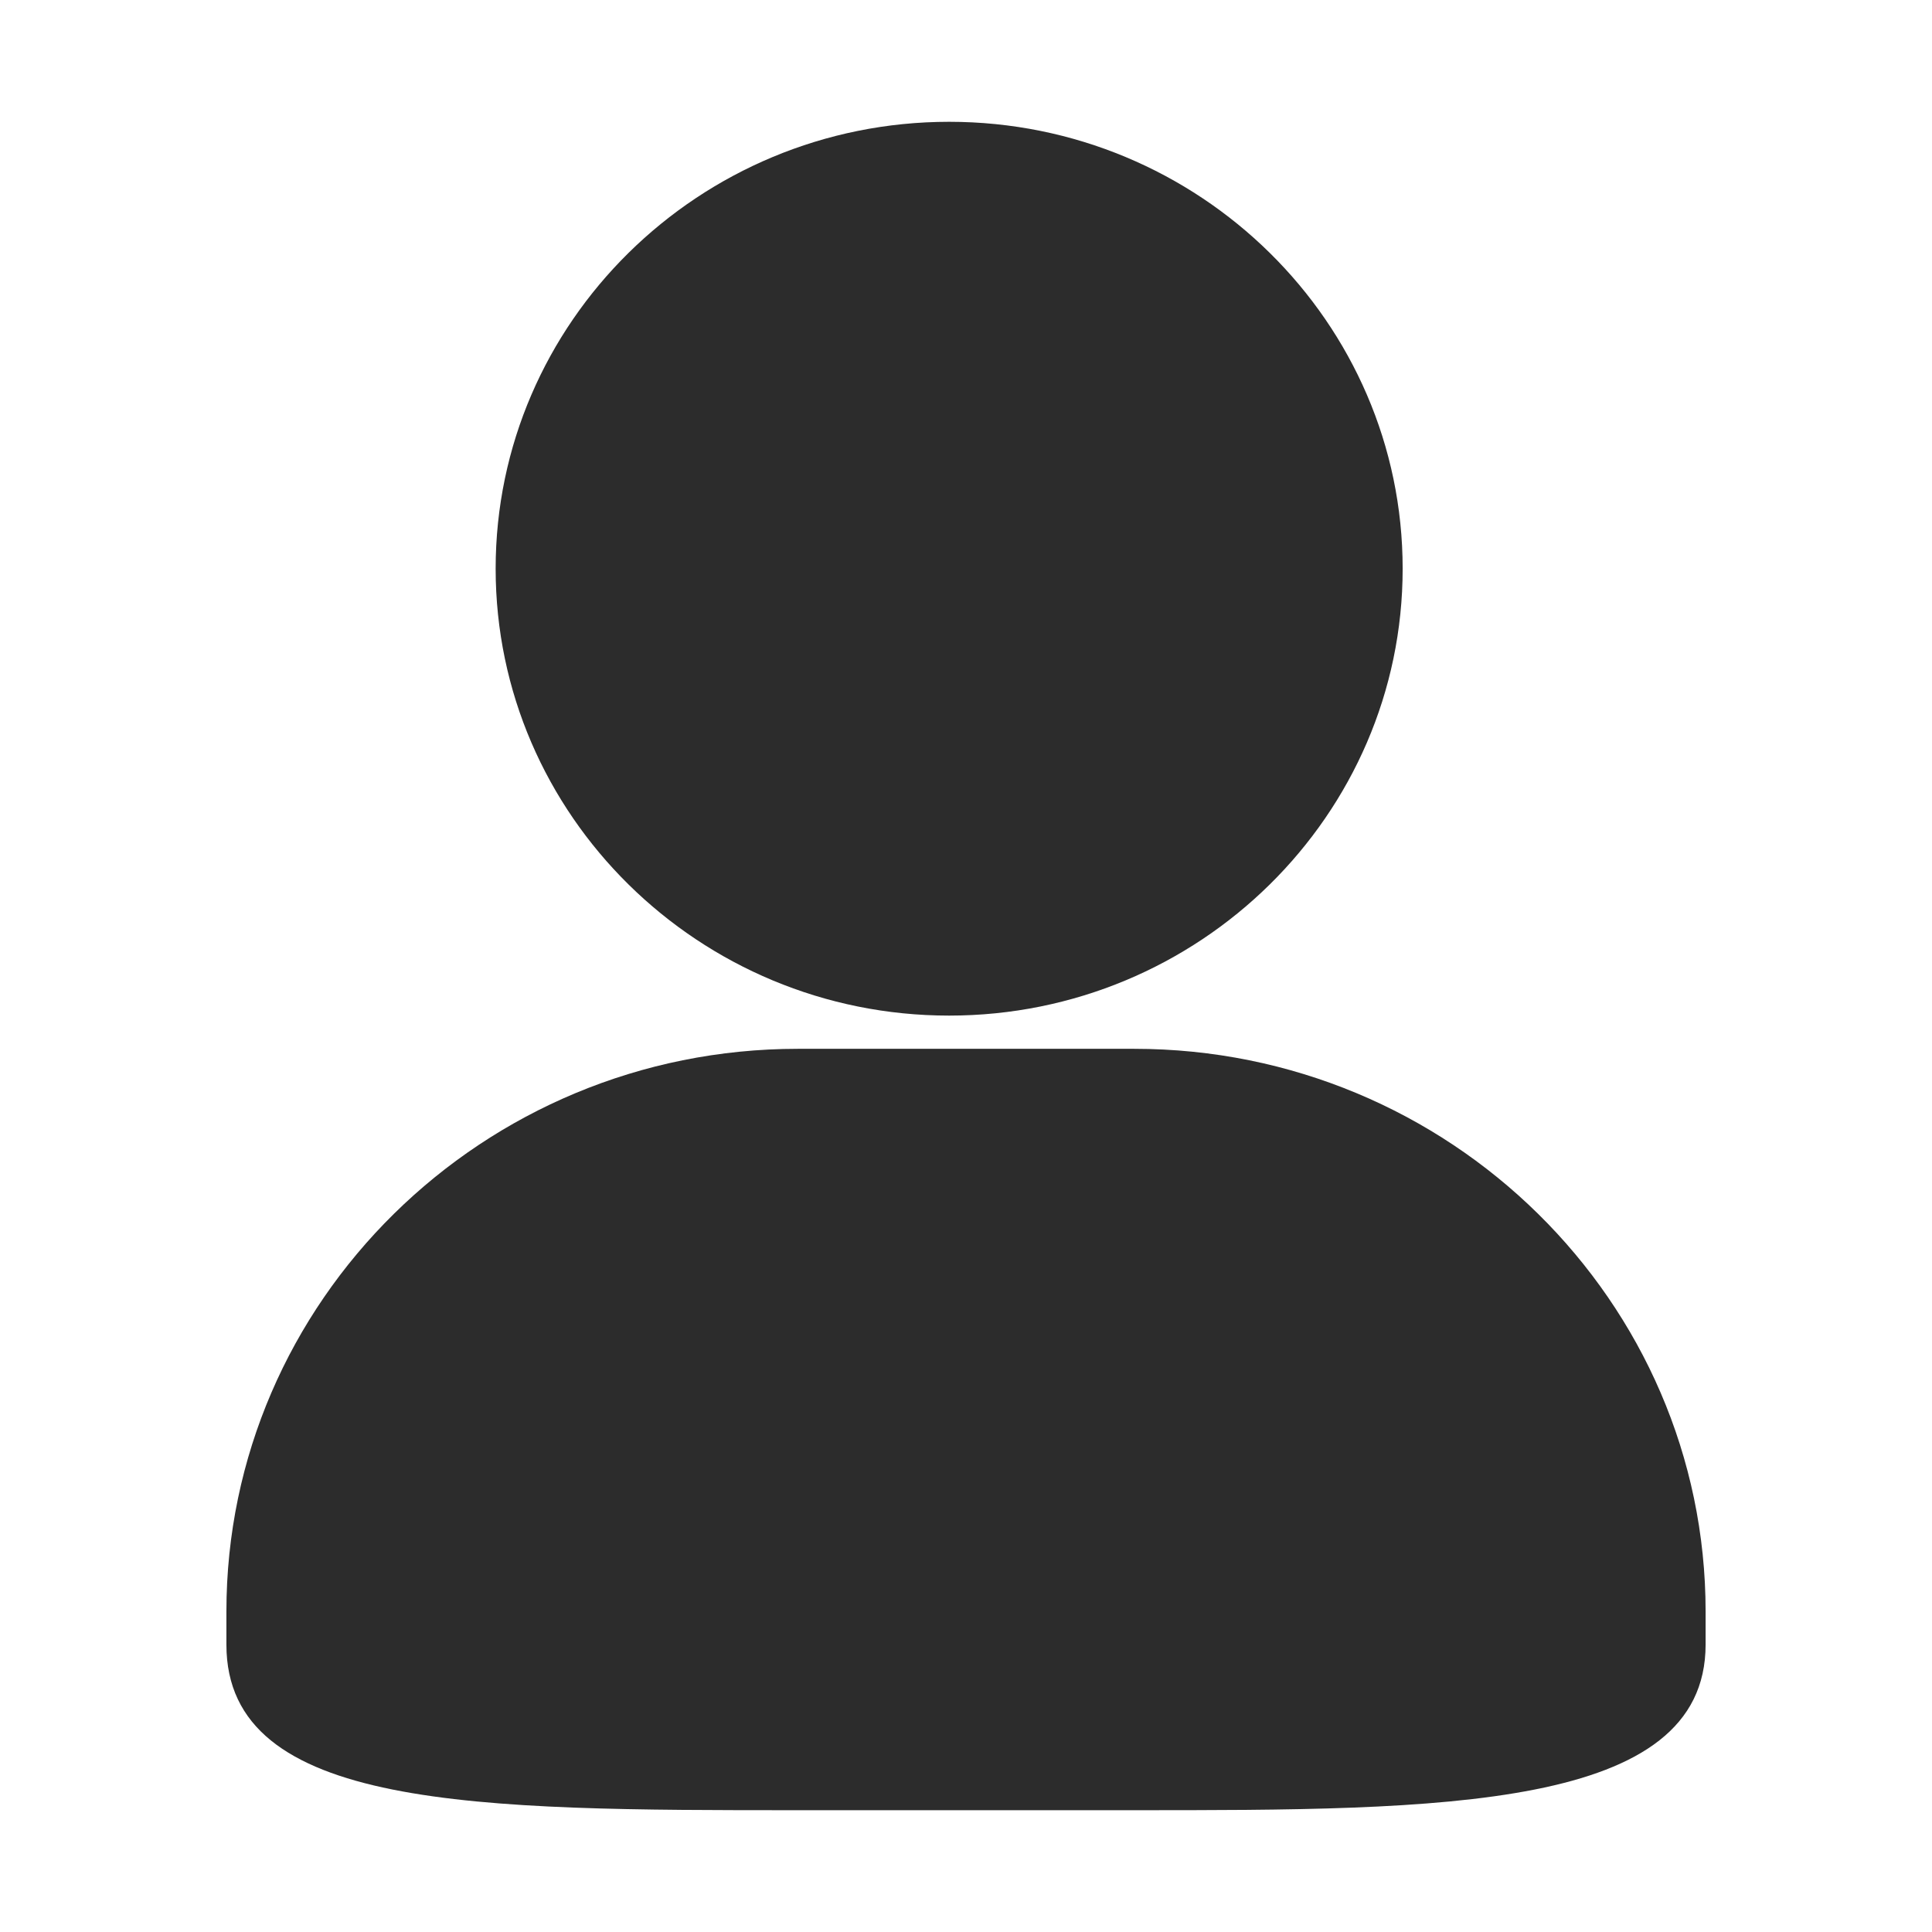
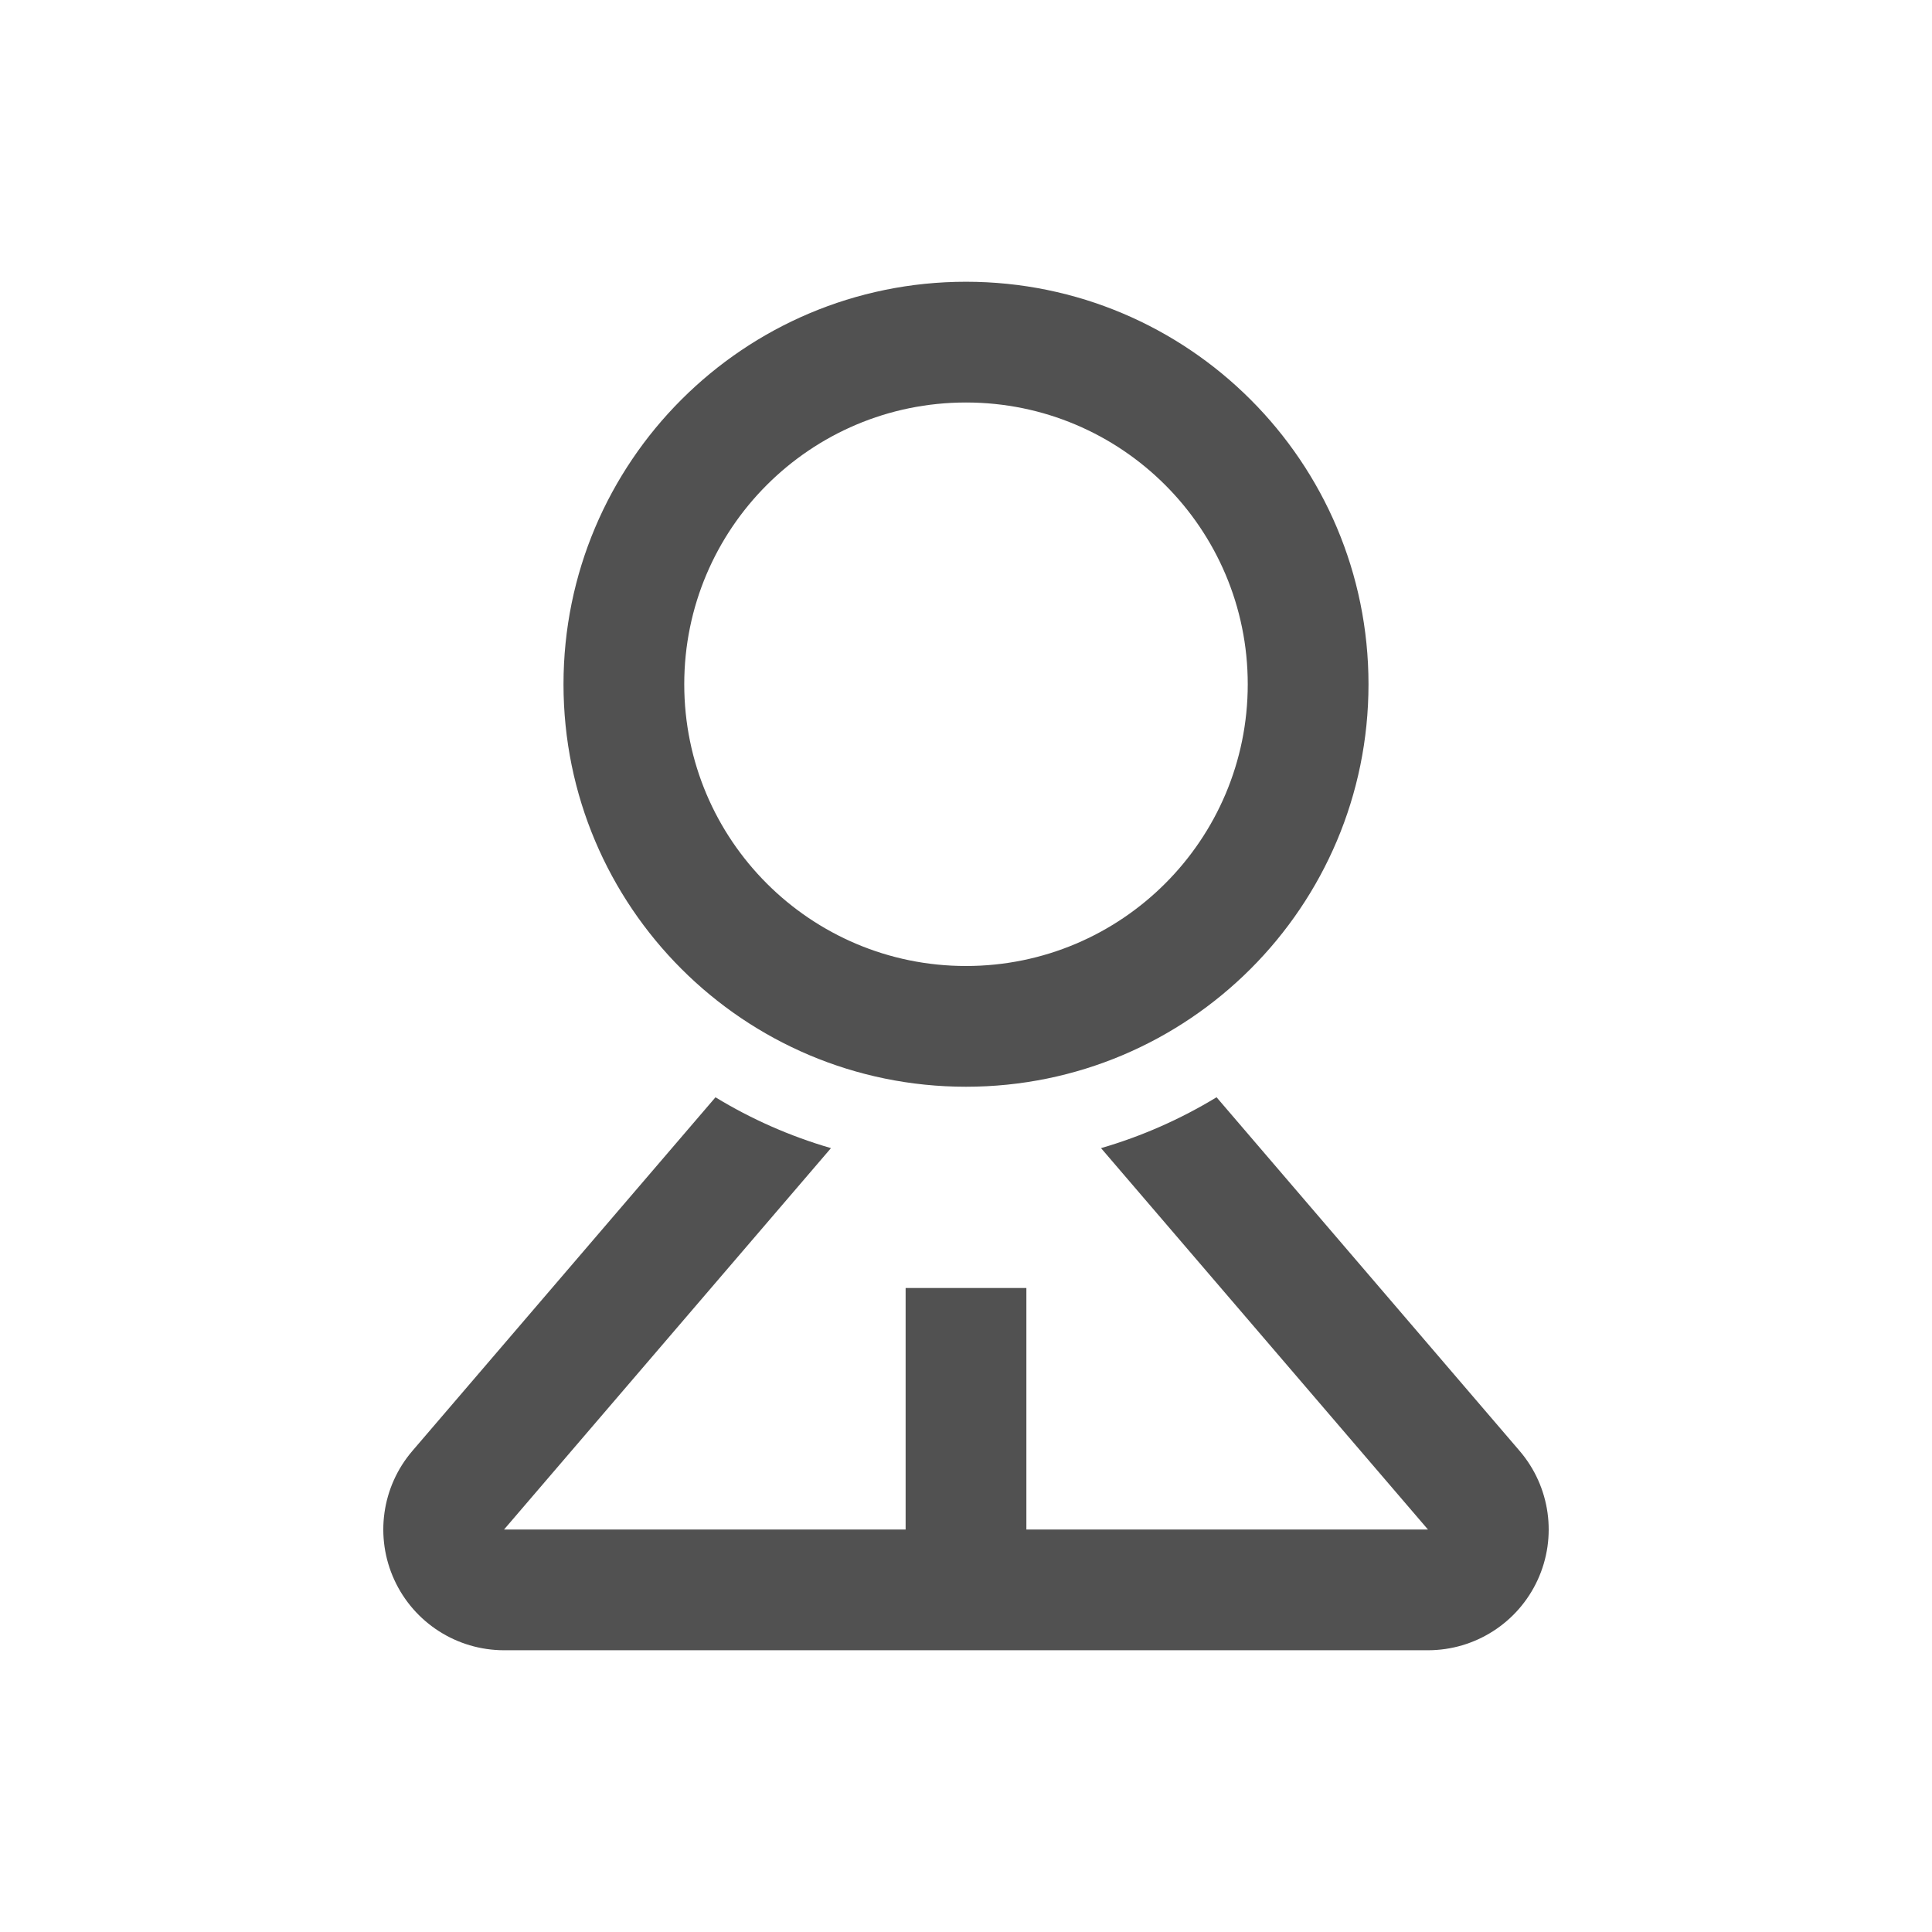
- <svg xmlns="http://www.w3.org/2000/svg" t="1594129641093" class="icon" viewBox="0 0 1024 1024" version="1.1" p-id="1094" width="200" height="200">
+ <svg xmlns="http://www.w3.org/2000/svg" t="1595340421425" class="icon" viewBox="0 0 1024 1024" version="1.1" p-id="6965" width="200" height="200">
  <defs>
    <style type="text/css" />
  </defs>
-   <path d="M601.188 959.443H422.817c-169.191 0-302.817 0-302.817-87.754v-17.554c0-164.461 135.861-298.241 302.818-298.241H601.183c166.956 0 302.823 133.78 302.823 298.241v17.554c-0.031 87.754-140.377 87.754-302.818 87.754z m-98.118-421.154c-132.568 0-240.366-106.264-240.366-236.885 0-130.614 107.803-236.848 240.366-236.848s240.366 106.233 240.366 236.848c0 130.62-107.829 236.885-240.366 236.885z" p-id="1095" fill="#2c2c2c" />
+   <path d="M644.8 581.568l160.64 187.456A64 64 0 0 1 756.843 874.667H267.157a64 64 0 0 1-48.597-105.643l160.661-187.435c18.923 11.52 39.467 20.629 61.205 26.944L267.157 810.667H480v-128h64v128h212.843l-173.269-202.133a254.613 254.613 0 0 0 61.227-26.965zM512 149.333c117.824 0 213.333 95.509 213.333 213.333s-95.509 213.333-213.333 213.333-213.333-95.509-213.333-213.333S394.176 149.333 512 149.333z m0 64a149.333 149.333 0 1 0 0 298.667 149.333 149.333 0 0 0 0-298.667z" p-id="6966" fill="#515151" />
</svg>
